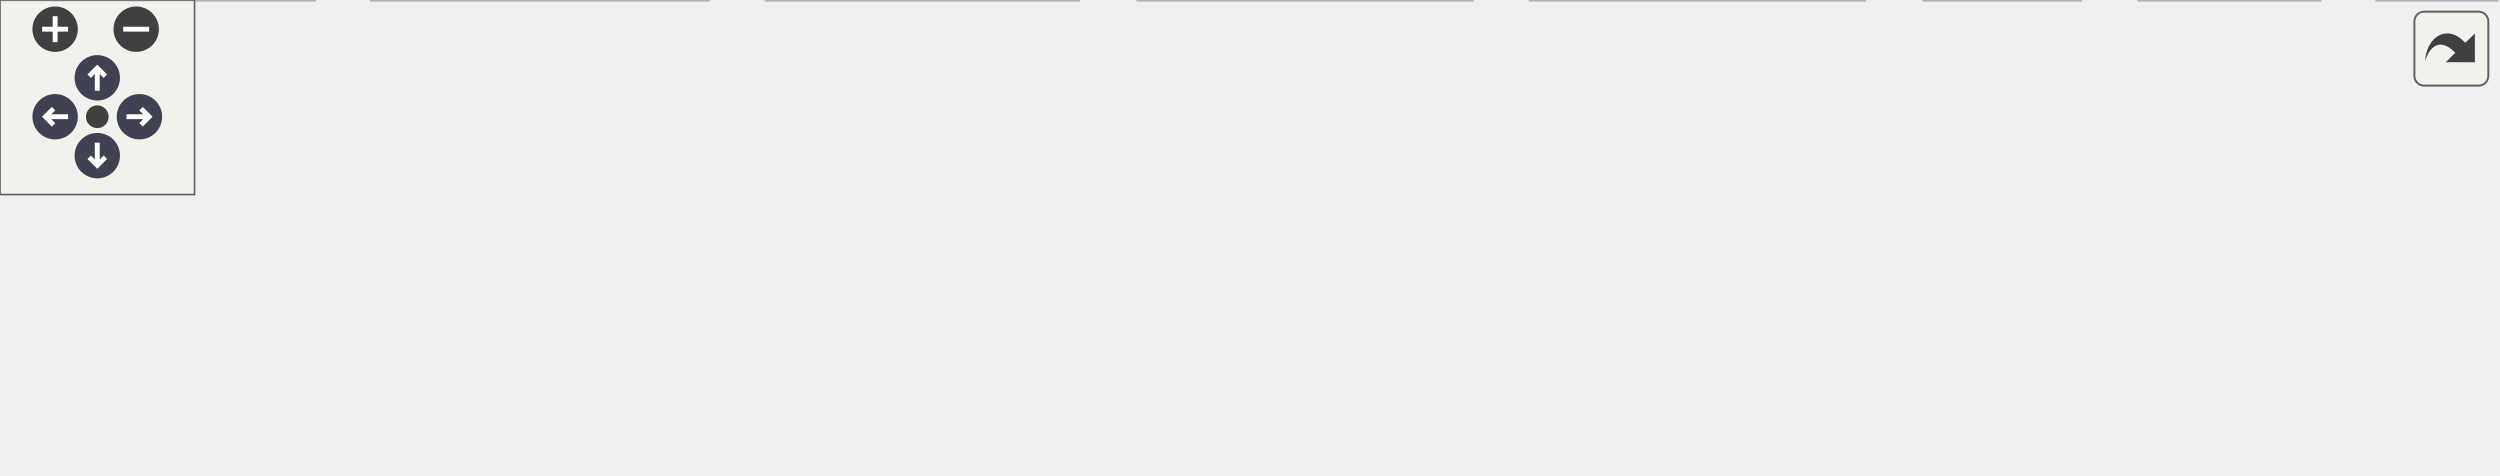
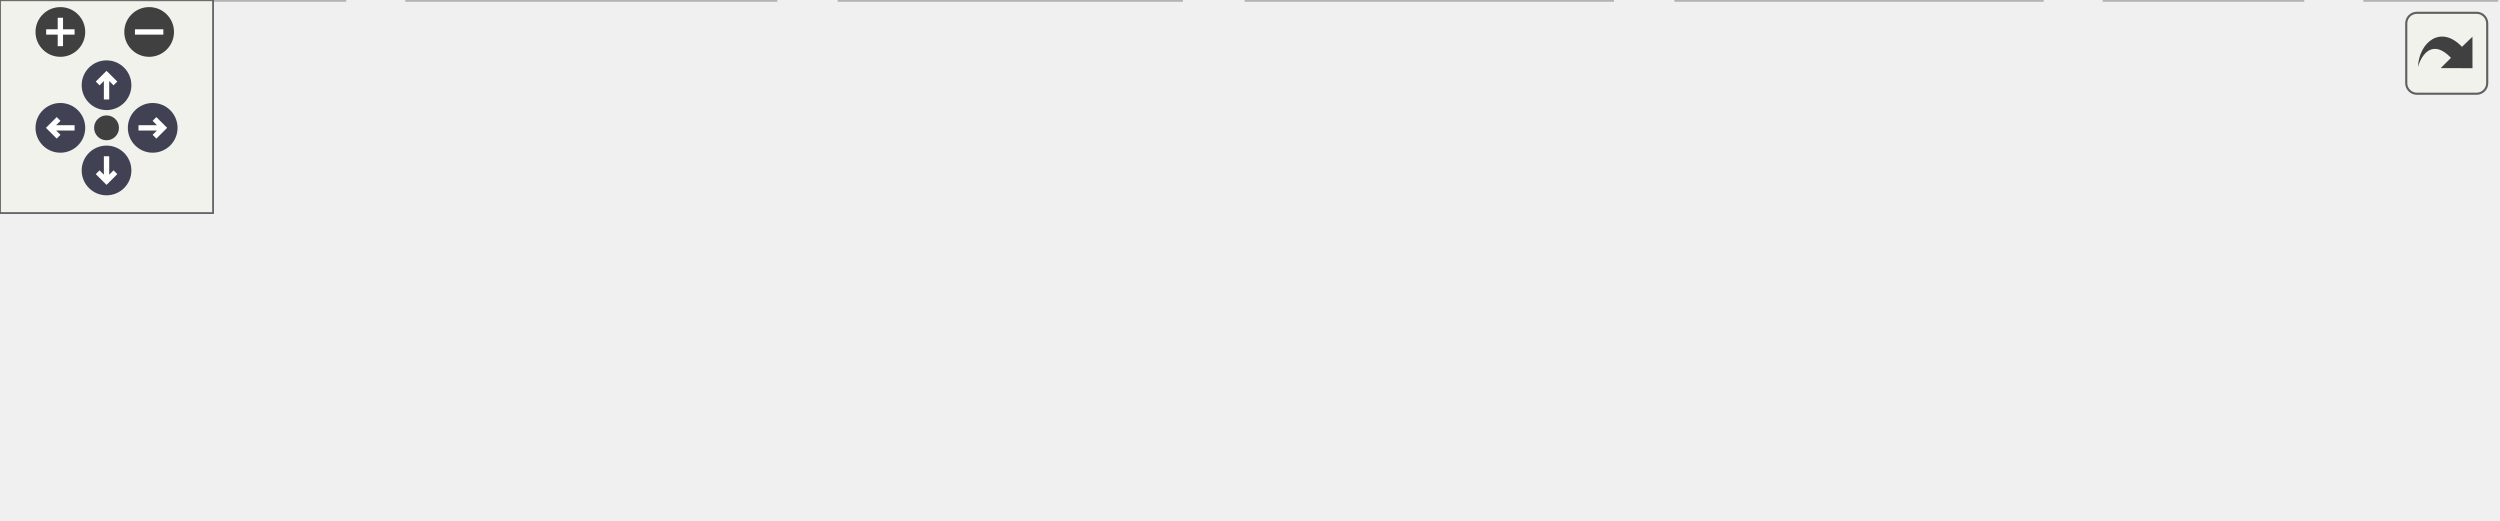
<svg xmlns="http://www.w3.org/2000/svg" xmlns:xlink="http://www.w3.org/1999/xlink" id="main" version="1.1" xml:space="preserve">
  <style type="text/css">
.node, .edge {opacity: 0.7;}
.node.selected, .edge.selected {opacity: 1;}
.edge:hover path { stroke: red; }
.edge:hover polygon { stroke: red; fill: red; }
</style>
  <defs>
    <circle id="rim" cx="0" cy="0" r="7" />
    <circle id="rim2" cx="0" cy="0" r="3.5" />
    <g id="zoomPlus">
      <use xlink:href="#rim" fill="#404040">
        <set attributeName="fill" to="#808080" begin="zoomplus.mouseover" end="zoomplus.mouseout" />
      </use>
      <path d="M-4,0h8M0,-4v8" fill="none" stroke="white" stroke-width="1.5" pointer-events="none" />
    </g>
    <g id="zoomMin">
      <use xlink:href="#rim" fill="#404040">
        <set attributeName="fill" to="#808080" begin="zoomminus.mouseover" end="zoomminus.mouseout" />
      </use>
      <path d="M-4,0h8" fill="none" stroke="white" stroke-width="1.5" pointer-events="none" />
    </g>
    <g id="arrowUp" transform="translate(30 24)">
      <use xlink:href="#rim" />
      <path pointer-events="none" fill="none" stroke="white" stroke-width="1.5" d="M0,-3.0v7 M-2.5,-0.5L0,-3.0L2.5,-0.5" />
    </g>
    <g id="arrowRight" transform="rotate(90) translate(36 -43)">
      <use xlink:href="#rim" />
      <path pointer-events="none" fill="none" stroke="white" stroke-width="1.5" d="M0,-3.0v7 M-2.5,-0.5L0,-3.0L2.5,-0.5" />
    </g>
    <g id="arrowDown" transform="rotate(180) translate(-30 -48)">
      <use xlink:href="#rim" />
      <path pointer-events="none" fill="none" stroke="white" stroke-width="1.5" d="M0,-3.0v7 M-2.5,-0.5L0,-3.0L2.5,-0.5" />
    </g>
    <g id="arrowLeft" transform="rotate(270) translate(-36 17)">
      <use xlink:href="#rim" />
      <path pointer-events="none" fill="none" stroke="white" stroke-width="1.5" d="M0,-3.0v7 M-2.5,-0.5L0,-3.0L2.5,-0.5" />
    </g>
    <g id="resetDef">
      <use xlink:href="#rim2" fill="#404040">
        <set attributeName="fill" to="#808080" begin="reset.mouseover" end="reset.mouseout" />
      </use>
    </g>
  </defs>
  <svg id="graph" class="graph">
    <g id="viewport">
      <g id="Node000001" class="node">
        <g id="a_Node000001">
          <a xlink:title=" ">
-             <polygon fill="#999999" stroke="#666666" points="529.38,-85.75 395.62,-85.75 395.62,-55.25 529.38,-55.25 529.38,-85.75" />
-             <text text-anchor="start" x="403.62" y="-72.25" font-family="Helvetica,sans-Serif" font-size="10.00">/github/workspace/test</text>
-             <text text-anchor="middle" x="462.5" y="-61" font-family="Helvetica,sans-Serif" font-size="10.00">/element/1x1_au_eigen.cpp</text>
+             <polygon fill="#999999" stroke="#666666" points="469.38,-85.75 335.62,-85.75 335.62,-55.25 469.38,-55.25 469.38,-85.75" />
+             <text text-anchor="start" x="343.62" y="-72.25" font-family="Helvetica,sans-Serif" font-size="10.00">/github/workspace/test</text>
+             <text text-anchor="middle" x="402.5" y="-61" font-family="Helvetica,sans-Serif" font-size="10.00">/element/1x1_au_eigen.cpp</text>
          </a>
        </g>
      </g>
      <g id="Node000002" class="node">
        <g id="a_Node000002">
          <a xlink:title=" ">
            <polygon fill="#e0e0e0" stroke="#999999" points="97,-19.25 0,-19.25 0,0 97,0 97,-19.25" />
            <text text-anchor="middle" x="48.5" y="-5.75" font-family="Helvetica,sans-Serif" font-size="10.00">fcarouge/linalg.hpp</text>
          </a>
        </g>
      </g>
      <g id="edge1_Node000001_Node000002" class="edge">
        <g id="a_edge1_Node000001_Node000002">
          <a xlink:title=" ">
-             <path fill="none" stroke="#63b8ff" d="M395.36,-60.26C326.03,-50.67 214.4,-35.1 108.53,-19.68" />
-             <polygon fill="#63b8ff" stroke="#63b8ff" points="109.21,-16.24 98.81,-18.26 108.2,-23.17 109.21,-16.24" />
+             <path fill="none" stroke="#63b8ff" d="M335.5,-58.36C270.11,-47.48 171.55,-31.09 108.62,-20.62" />
+             <polygon fill="#63b8ff" stroke="#63b8ff" points="109.24,-17.18 98.8,-18.99 108.09,-24.08 109.24,-17.18" />
          </a>
        </g>
      </g>
      <g id="Node000003" class="node">
        <g id="a_Node000003">
          <a xlink:title=" ">
            <polygon fill="#e0e0e0" stroke="#999999" points="218.38,-19.25 114.62,-19.25 114.62,0 218.38,0 218.38,-19.25" />
            <text text-anchor="middle" x="166.5" y="-5.75" font-family="Helvetica,sans-Serif" font-size="10.00">au/units/amperes.hh</text>
          </a>
        </g>
      </g>
      <g id="edge2_Node000001_Node000003" class="edge">
        <g id="a_edge2_Node000001_Node000003">
          <a xlink:title=" ">
-             <path fill="none" stroke="#63b8ff" d="M395.33,-56.14C343.43,-45.82 272.39,-31.69 223.3,-21.92" />
-             <polygon fill="#63b8ff" stroke="#63b8ff" points="224.22,-18.54 213.73,-20.02 222.85,-25.4 224.22,-18.54" />
+             <path fill="none" stroke="#63b8ff" d="M343.56,-54.8C303.59,-44.83 251.45,-31.82 214.12,-22.5" />
+             <polygon fill="#63b8ff" stroke="#63b8ff" points="215.06,-19.13 204.51,-20.11 213.36,-25.92 215.06,-19.13" />
          </a>
        </g>
      </g>
      <g id="Node000004" class="node">
        <g id="a_Node000004">
          <a xlink:title=" ">
            <polygon fill="#e0e0e0" stroke="#999999" points="332.62,-19.25 236.38,-19.25 236.38,0 332.62,0 332.62,-19.25" />
            <text text-anchor="middle" x="284.5" y="-5.75" font-family="Helvetica,sans-Serif" font-size="10.00">au/units/meters.hh</text>
          </a>
        </g>
      </g>
      <g id="edge3_Node000001_Node000004" class="edge">
        <g id="a_edge3_Node000001_Node000004">
          <a xlink:title=" ">
-             <path fill="none" stroke="#63b8ff" d="M418.04,-54.8C388.68,-45.08 350.6,-32.49 322.62,-23.23" />
-             <polygon fill="#63b8ff" stroke="#63b8ff" points="324.09,-20.03 313.5,-20.22 321.89,-26.68 324.09,-20.03" />
+             <path fill="none" stroke="#63b8ff" d="M373.03,-54.8C354.63,-45.61 331.06,-33.86 312.87,-24.78" />
+             <polygon fill="#63b8ff" stroke="#63b8ff" points="314.46,-21.66 303.95,-20.33 311.34,-27.93 314.46,-21.66" />
          </a>
        </g>
      </g>
      <g id="Node000005" class="node">
        <g id="a_Node000005">
          <a xlink:title=" ">
            <polygon fill="#e0e0e0" stroke="#999999" points="454,-19.25 351,-19.25 351,0 454,0 454,-19.25" />
            <text text-anchor="middle" x="402.5" y="-5.75" font-family="Helvetica,sans-Serif" font-size="10.00">au/units/newtons.hh</text>
          </a>
        </g>
      </g>
      <g id="edge4_Node000001_Node000005" class="edge">
        <g id="a_edge4_Node000001_Node000005">
          <a xlink:title=" ">
-             <path fill="none" stroke="#63b8ff" d="M447.67,-54.95C439.24,-46.67 428.63,-36.27 419.82,-27.62" />
-             <polygon fill="#63b8ff" stroke="#63b8ff" points="422.42,-25.27 412.83,-20.76 417.52,-30.26 422.42,-25.27" />
+             <path fill="none" stroke="#63b8ff" d="M402.5,-54.95C402.5,-47.71 402.5,-38.84 402.5,-30.94" />
+             <polygon fill="#63b8ff" stroke="#63b8ff" points="406,-31.21 402.5,-21.21 399,-31.21 406,-31.21" />
          </a>
        </g>
      </g>
      <g id="Node000006" class="node">
        <g id="a_Node000006">
          <a xlink:title=" ">
            <polygon fill="#e0e0e0" stroke="#999999" points="575,-19.25 472,-19.25 472,0 575,0 575,-19.25" />
            <text text-anchor="middle" x="523.5" y="-5.75" font-family="Helvetica,sans-Serif" font-size="10.00">au/units/seconds.hh</text>
          </a>
        </g>
      </g>
      <g id="edge5_Node000001_Node000006" class="edge">
        <g id="a_edge5_Node000001_Node000006">
          <a xlink:title=" ">
-             <path fill="none" stroke="#63b8ff" d="M477.58,-54.95C486.15,-46.67 496.93,-36.27 505.89,-27.62" />
-             <polygon fill="#63b8ff" stroke="#63b8ff" points="508.24,-30.22 513.01,-20.75 503.38,-25.18 508.24,-30.22" />
+             <path fill="none" stroke="#63b8ff" d="M432.72,-54.8C451.68,-45.57 475.98,-33.75 494.67,-24.65" />
+             <polygon fill="#63b8ff" stroke="#63b8ff" points="496.12,-27.84 503.58,-20.32 493.06,-21.54 496.12,-27.84" />
          </a>
        </g>
      </g>
      <g id="Node000007" class="node">
        <g id="a_Node000007">
          <a xlink:title=" ">
-             <polygon fill="#e0e0e0" stroke="#999999" points="641.62,-19.25 593.38,-19.25 593.38,0 641.62,0 641.62,-19.25" />
-             <text text-anchor="middle" x="617.5" y="-5.75" font-family="Helvetica,sans-Serif" font-size="10.00">cassert</text>
+             <polygon fill="#e0e0e0" stroke="#999999" points="648.38,-19.25 592.62,-19.25 592.62,0 648.38,0 648.38,-19.25" />
+             <text text-anchor="middle" x="620.5" y="-5.75" font-family="Helvetica,sans-Serif" font-size="10.00">concepts</text>
          </a>
        </g>
      </g>
      <g id="edge6_Node000001_Node000007" class="edge">
        <g id="a_edge6_Node000001_Node000007">
          <a xlink:title=" ">
-             <path fill="none" stroke="#63b8ff" d="M501.21,-54.8C526.41,-45.23 558.97,-32.86 583.23,-23.64" />
-             <polygon fill="#63b8ff" stroke="#63b8ff" points="584.21,-27.01 592.31,-20.19 581.72,-20.47 584.21,-27.01" />
+             <path fill="none" stroke="#63b8ff" d="M456.95,-54.8C495.59,-44.36 546.54,-30.6 581.24,-21.23" />
+             <polygon fill="#63b8ff" stroke="#63b8ff" points="582.14,-24.61 590.89,-18.62 580.32,-17.85 582.14,-24.61" />
          </a>
        </g>
      </g>
      <g id="Node000008" class="node">
        <g id="a_Node000008">
          <a xlink:title=" ">
-             <polygon fill="#e0e0e0" stroke="#999999" points="715.38,-19.25 659.62,-19.25 659.62,0 715.38,0 715.38,-19.25" />
-             <text text-anchor="middle" x="687.5" y="-5.75" font-family="Helvetica,sans-Serif" font-size="10.00">concepts</text>
+             <polygon fill="#e0e0e0" stroke="#999999" points="703,-19.25 666,-19.25 666,0 703,0 703,-19.25" />
+             <text text-anchor="middle" x="684.5" y="-5.75" font-family="Helvetica,sans-Serif" font-size="10.00">tuple</text>
          </a>
        </g>
      </g>
      <g id="edge7_Node000001_Node000008" class="edge">
        <g id="a_edge7_Node000001_Node000008">
          <a xlink:title=" ">
-             <path fill="none" stroke="#63b8ff" d="M518.7,-54.8C559.1,-44.22 612.56,-30.23 648.39,-20.86" />
-             <polygon fill="#63b8ff" stroke="#63b8ff" points="649.11,-24.29 657.9,-18.37 647.34,-17.52 649.11,-24.29" />
-           </a>
-         </g>
-       </g>
-       <g id="Node000009" class="node">
-         <g id="a_Node000009">
-           <a xlink:title=" ">
-             <polygon fill="#e0e0e0" stroke="#999999" points="770,-19.25 733,-19.25 733,0 770,0 770,-19.25" />
-             <text text-anchor="middle" x="751.5" y="-5.75" font-family="Helvetica,sans-Serif" font-size="10.00">tuple</text>
-           </a>
-         </g>
-       </g>
-       <g id="edge8_Node000001_Node000009" class="edge">
-         <g id="a_edge8_Node000001_Node000009">
-           <a xlink:title=" ">
-             <path fill="none" stroke="#63b8ff" d="M529.75,-58.88C580.37,-50.37 651.6,-37.29 721.89,-19.69" />
-             <polygon fill="#63b8ff" stroke="#63b8ff" points="722.4,-23.17 731.23,-17.32 720.68,-16.39 722.4,-23.17" />
+             <path fill="none" stroke="#63b8ff" d="M469.82,-58.41C518.88,-49.83 587.11,-36.87 654.84,-19.72" />
+             <polygon fill="#63b8ff" stroke="#63b8ff" points="655.42,-23.19 664.23,-17.31 653.68,-16.41 655.42,-23.19" />
          </a>
        </g>
      </g>
    </g>
  </svg>
  <g id="navigator" transform="translate(0 0)" fill="#404254">
    <rect fill="#f2f5e9" fill-opacity="0.5" stroke="#606060" stroke-width=".5" x="0" y="0" width="60" height="60" />
    <use id="zoomplus" xlink:href="#zoomPlus" x="17" y="9" />
    <use id="zoomminus" xlink:href="#zoomMin" x="42" y="9" />
    <use id="reset" xlink:href="#resetDef" x="30" y="36" />
    <use id="arrowup" xlink:href="#arrowUp" x="0" y="0" />
    <use id="arrowright" xlink:href="#arrowRight" x="0" y="0" />
    <use id="arrowdown" xlink:href="#arrowDown" x="0" y="0" />
    <use id="arrowleft" xlink:href="#arrowLeft" x="0" y="0" />
  </g>
  <svg viewBox="0 0 15 15" width="100%" height="30px" preserveAspectRatio="xMaxYMin meet">
    <g id="arrow_out" transform="scale(0.3 0.3)">
      <a xlink:href="element_21x1__au__eigen_8cpp__incl_org.svg" target="_base">
        <rect id="button" ry="5" rx="5" y="6" x="6" height="38" width="38" fill="#f2f5e9" fill-opacity="0.5" stroke="#606060" stroke-width="1.0" />
        <path id="arrow" d="M 11.5,31.437 C 11.94,20.098 22.043,11.323 32.159,21.979 L 37.069,17.246 C 37.069,17.246 37.088,32 37.088,32 L 22.16,31.978 C 22.16,31.978 26.998,27.14 26.998,27.14 C 18.529,18.264 13.292,25.23 11.5,31.437 z" style="fill:#404040;" />
      </a>
    </g>
  </svg>
  <style type="text/css">

[data-mouse-over-selected='false'] { opacity: 0.7; }
[data-mouse-over-selected='true']  { opacity: 1.0; }

</style>
</svg>
